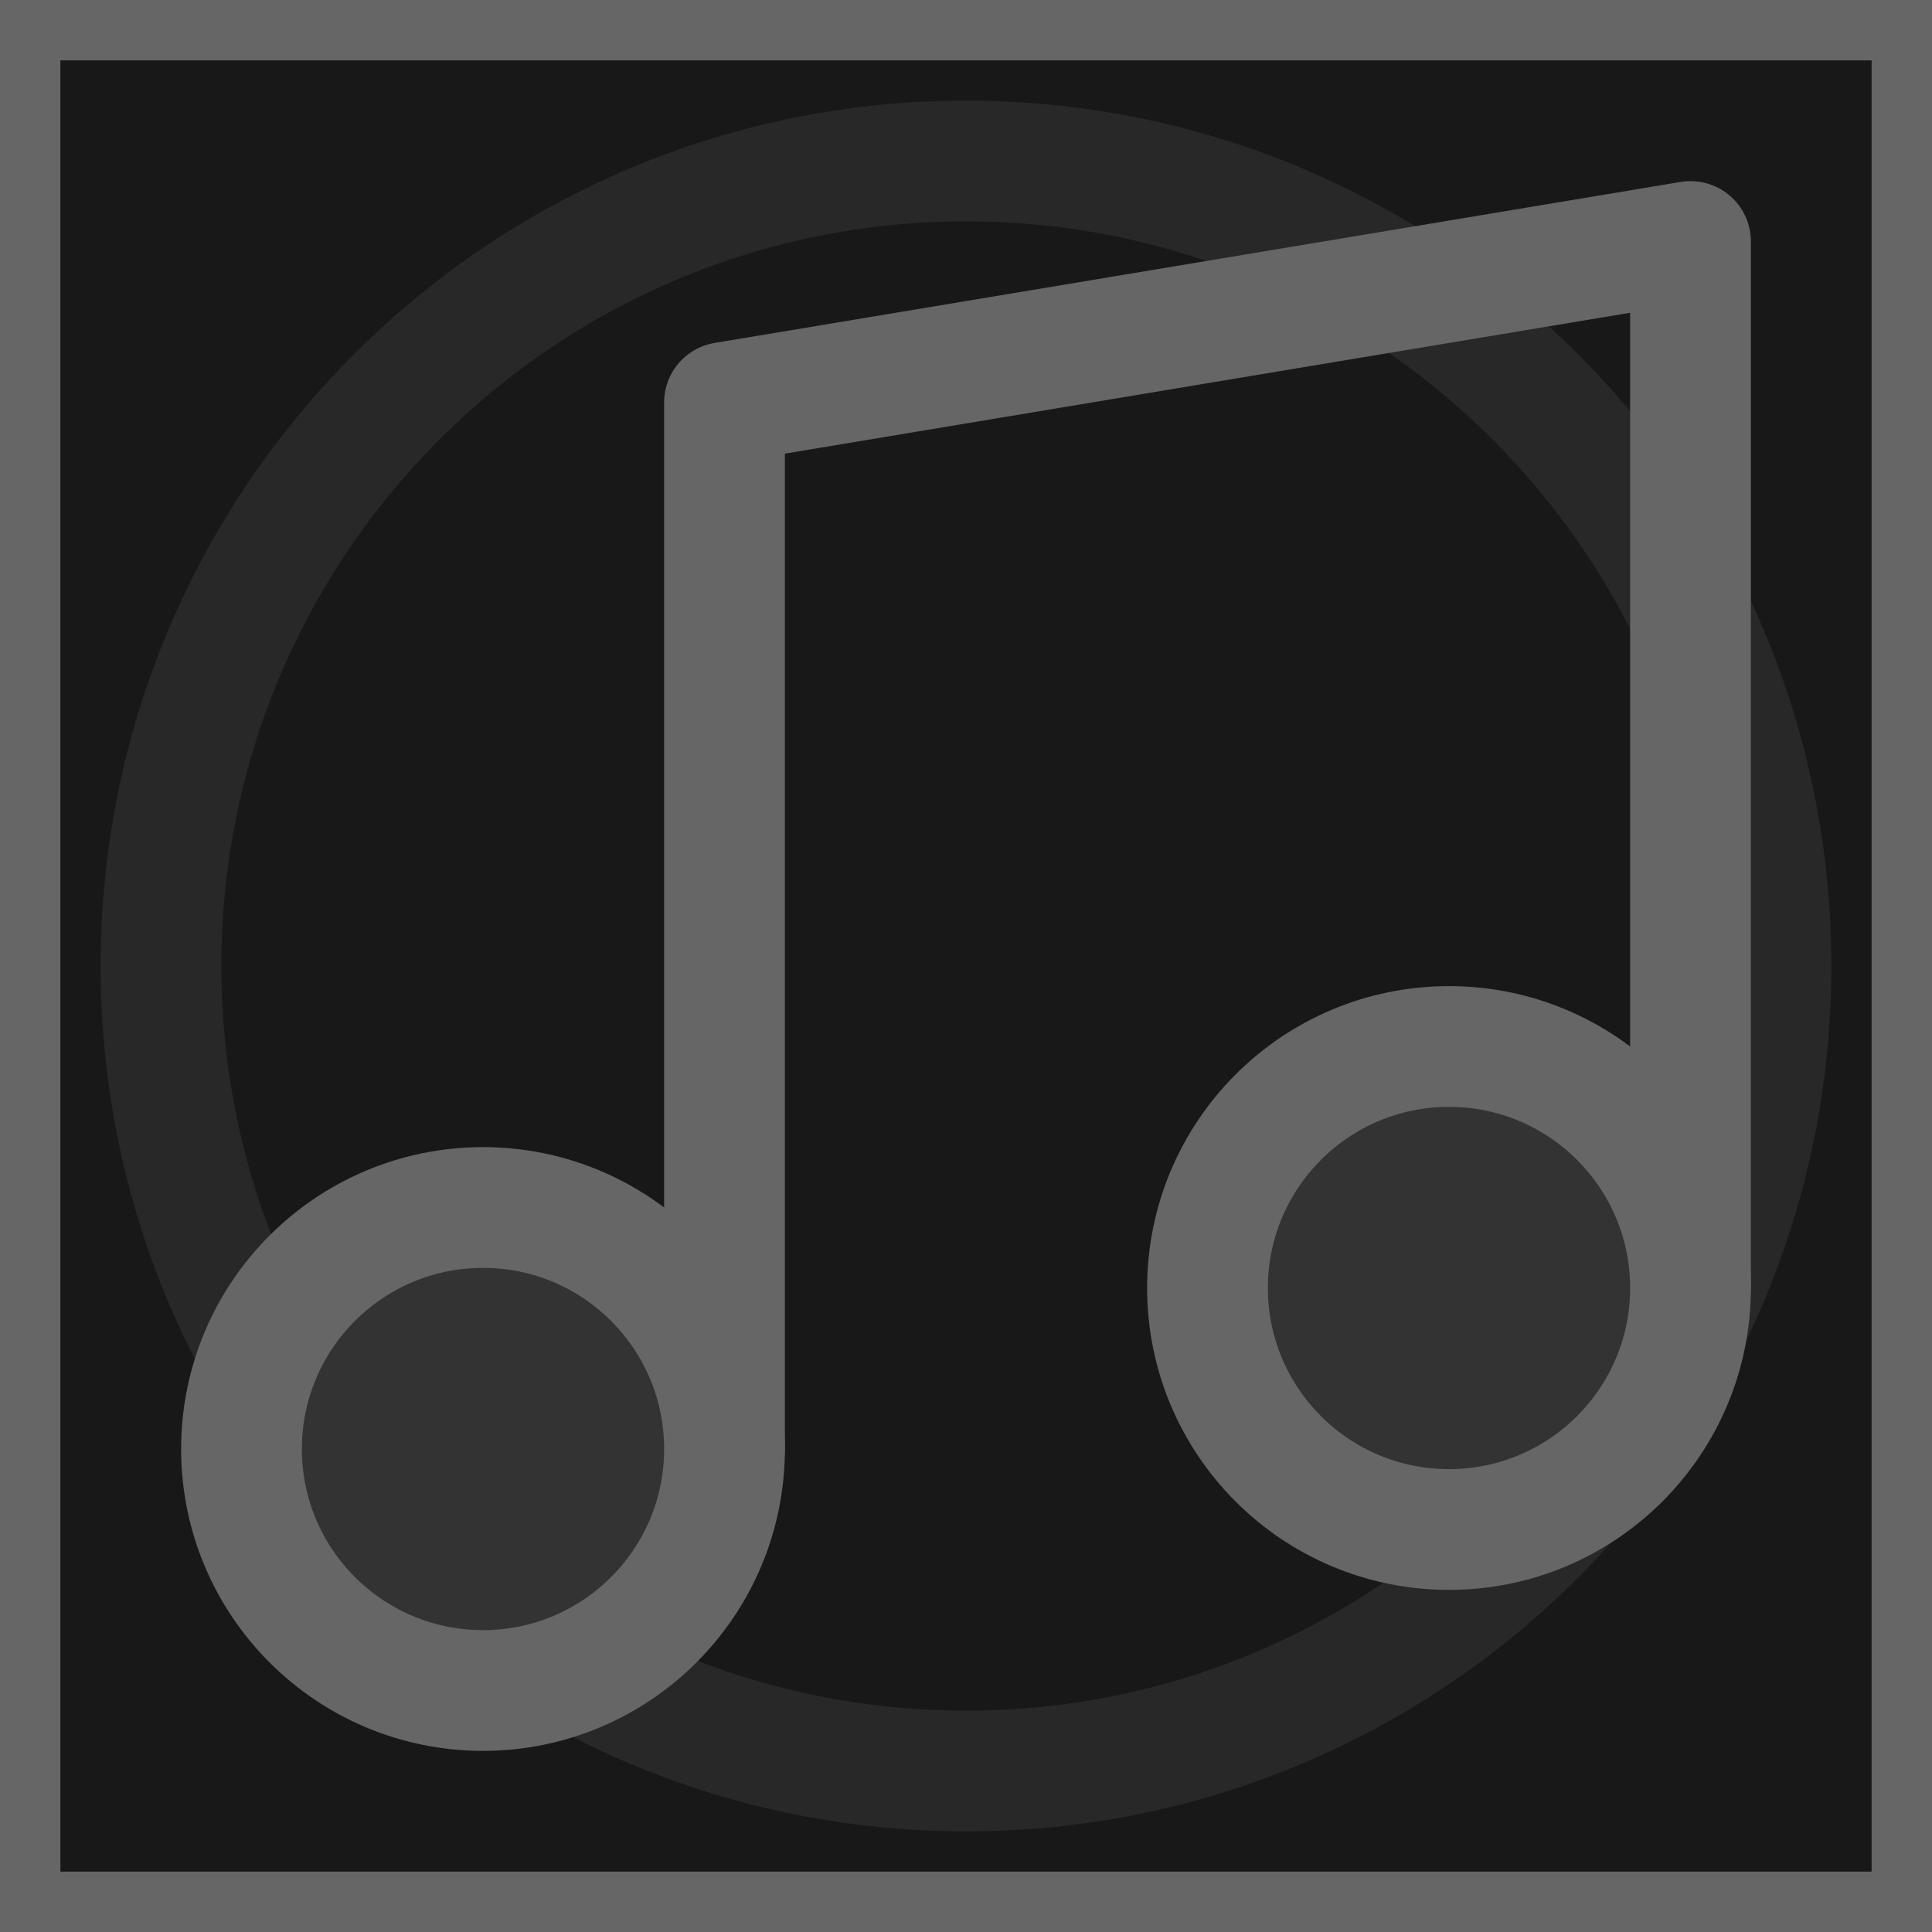
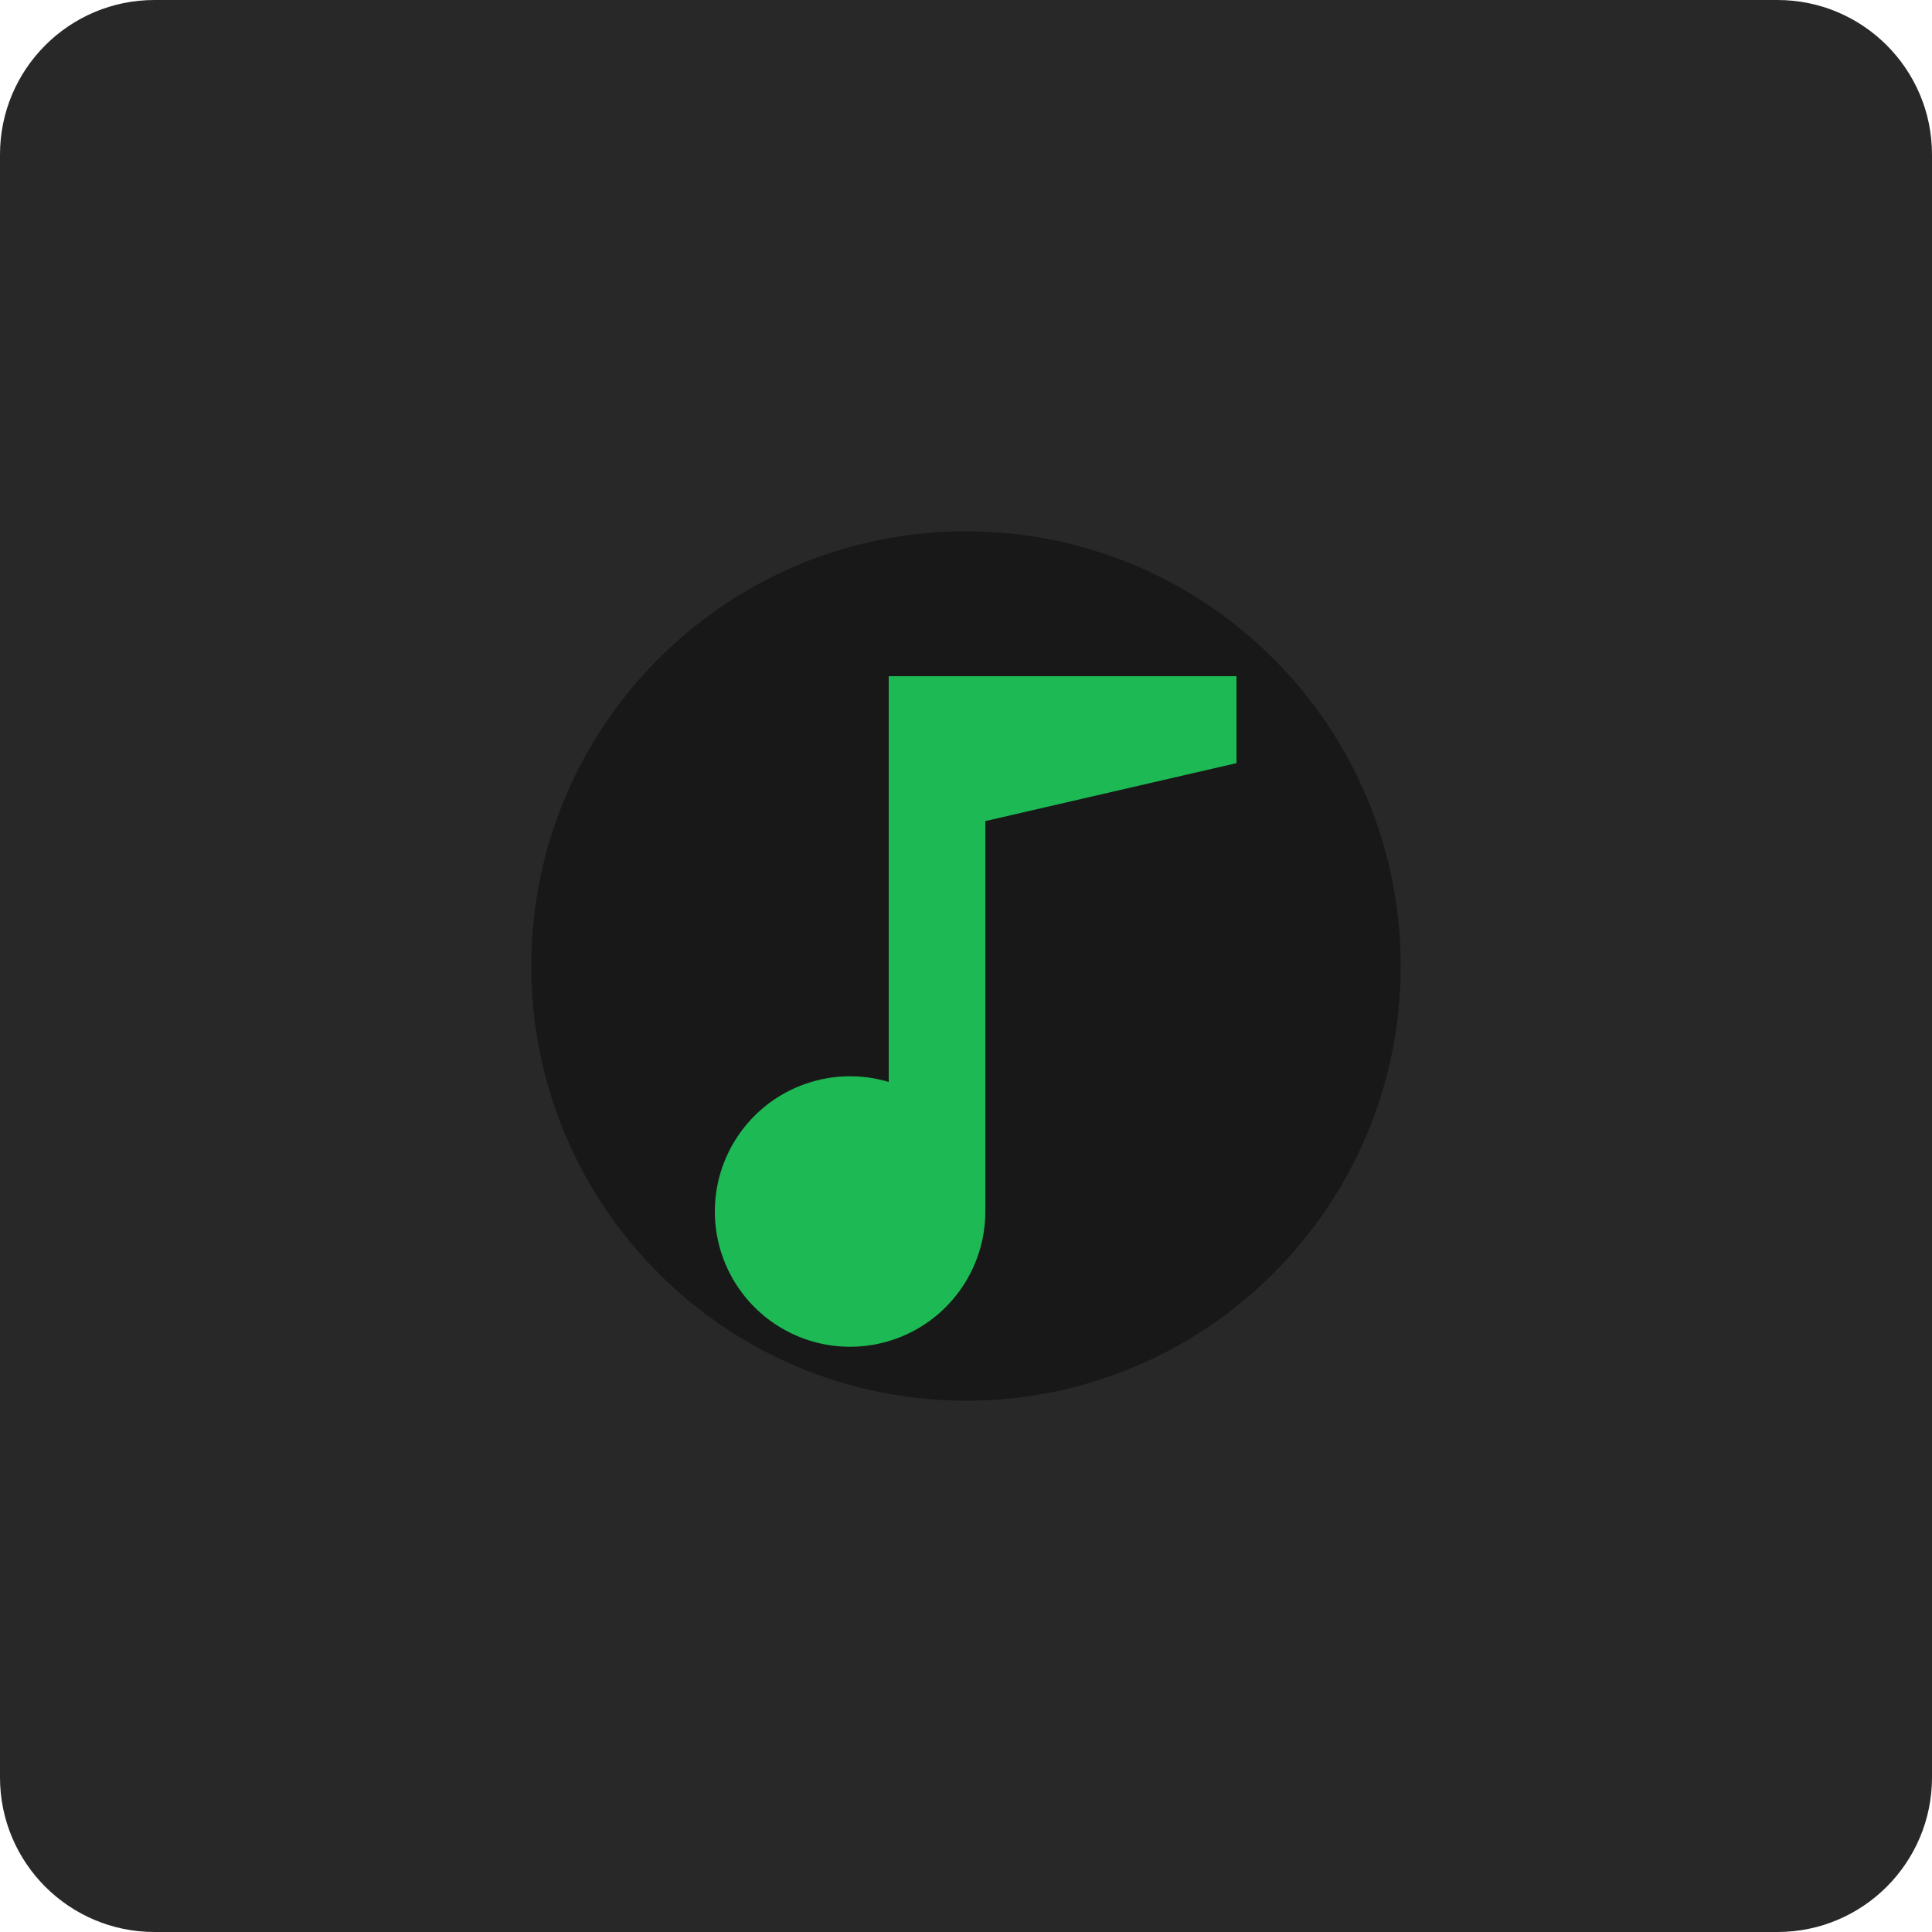
- <svg xmlns="http://www.w3.org/2000/svg" width="64" height="64" viewBox="0 0 24 24" fill="none" stroke="#666" stroke-width="1.5" stroke-linecap="round" stroke-linejoin="round">
-   <rect width="100%" height="100%" fill="#181818" />
-   <circle cx="12" cy="12" r="10" stroke="#282828" />
-   <path d="M9 18V5l12-2v13" />
-   <circle cx="6" cy="18" r="3" fill="#333" />
-   <circle cx="18" cy="16" r="3" fill="#333" />
+ <svg xmlns="http://www.w3.org/2000/svg" viewBox="0 0 200 200" width="200" height="200">
+   <rect width="200" height="200" rx="16" fill="#282828" />
+   <circle cx="100" cy="100" r="45" fill="#181818" />
+   <path d="M92 70 v42 a14 14 0 1 0 10 13.4 V85 l26 -6 v-9 z" fill="#1db954" />
</svg>
